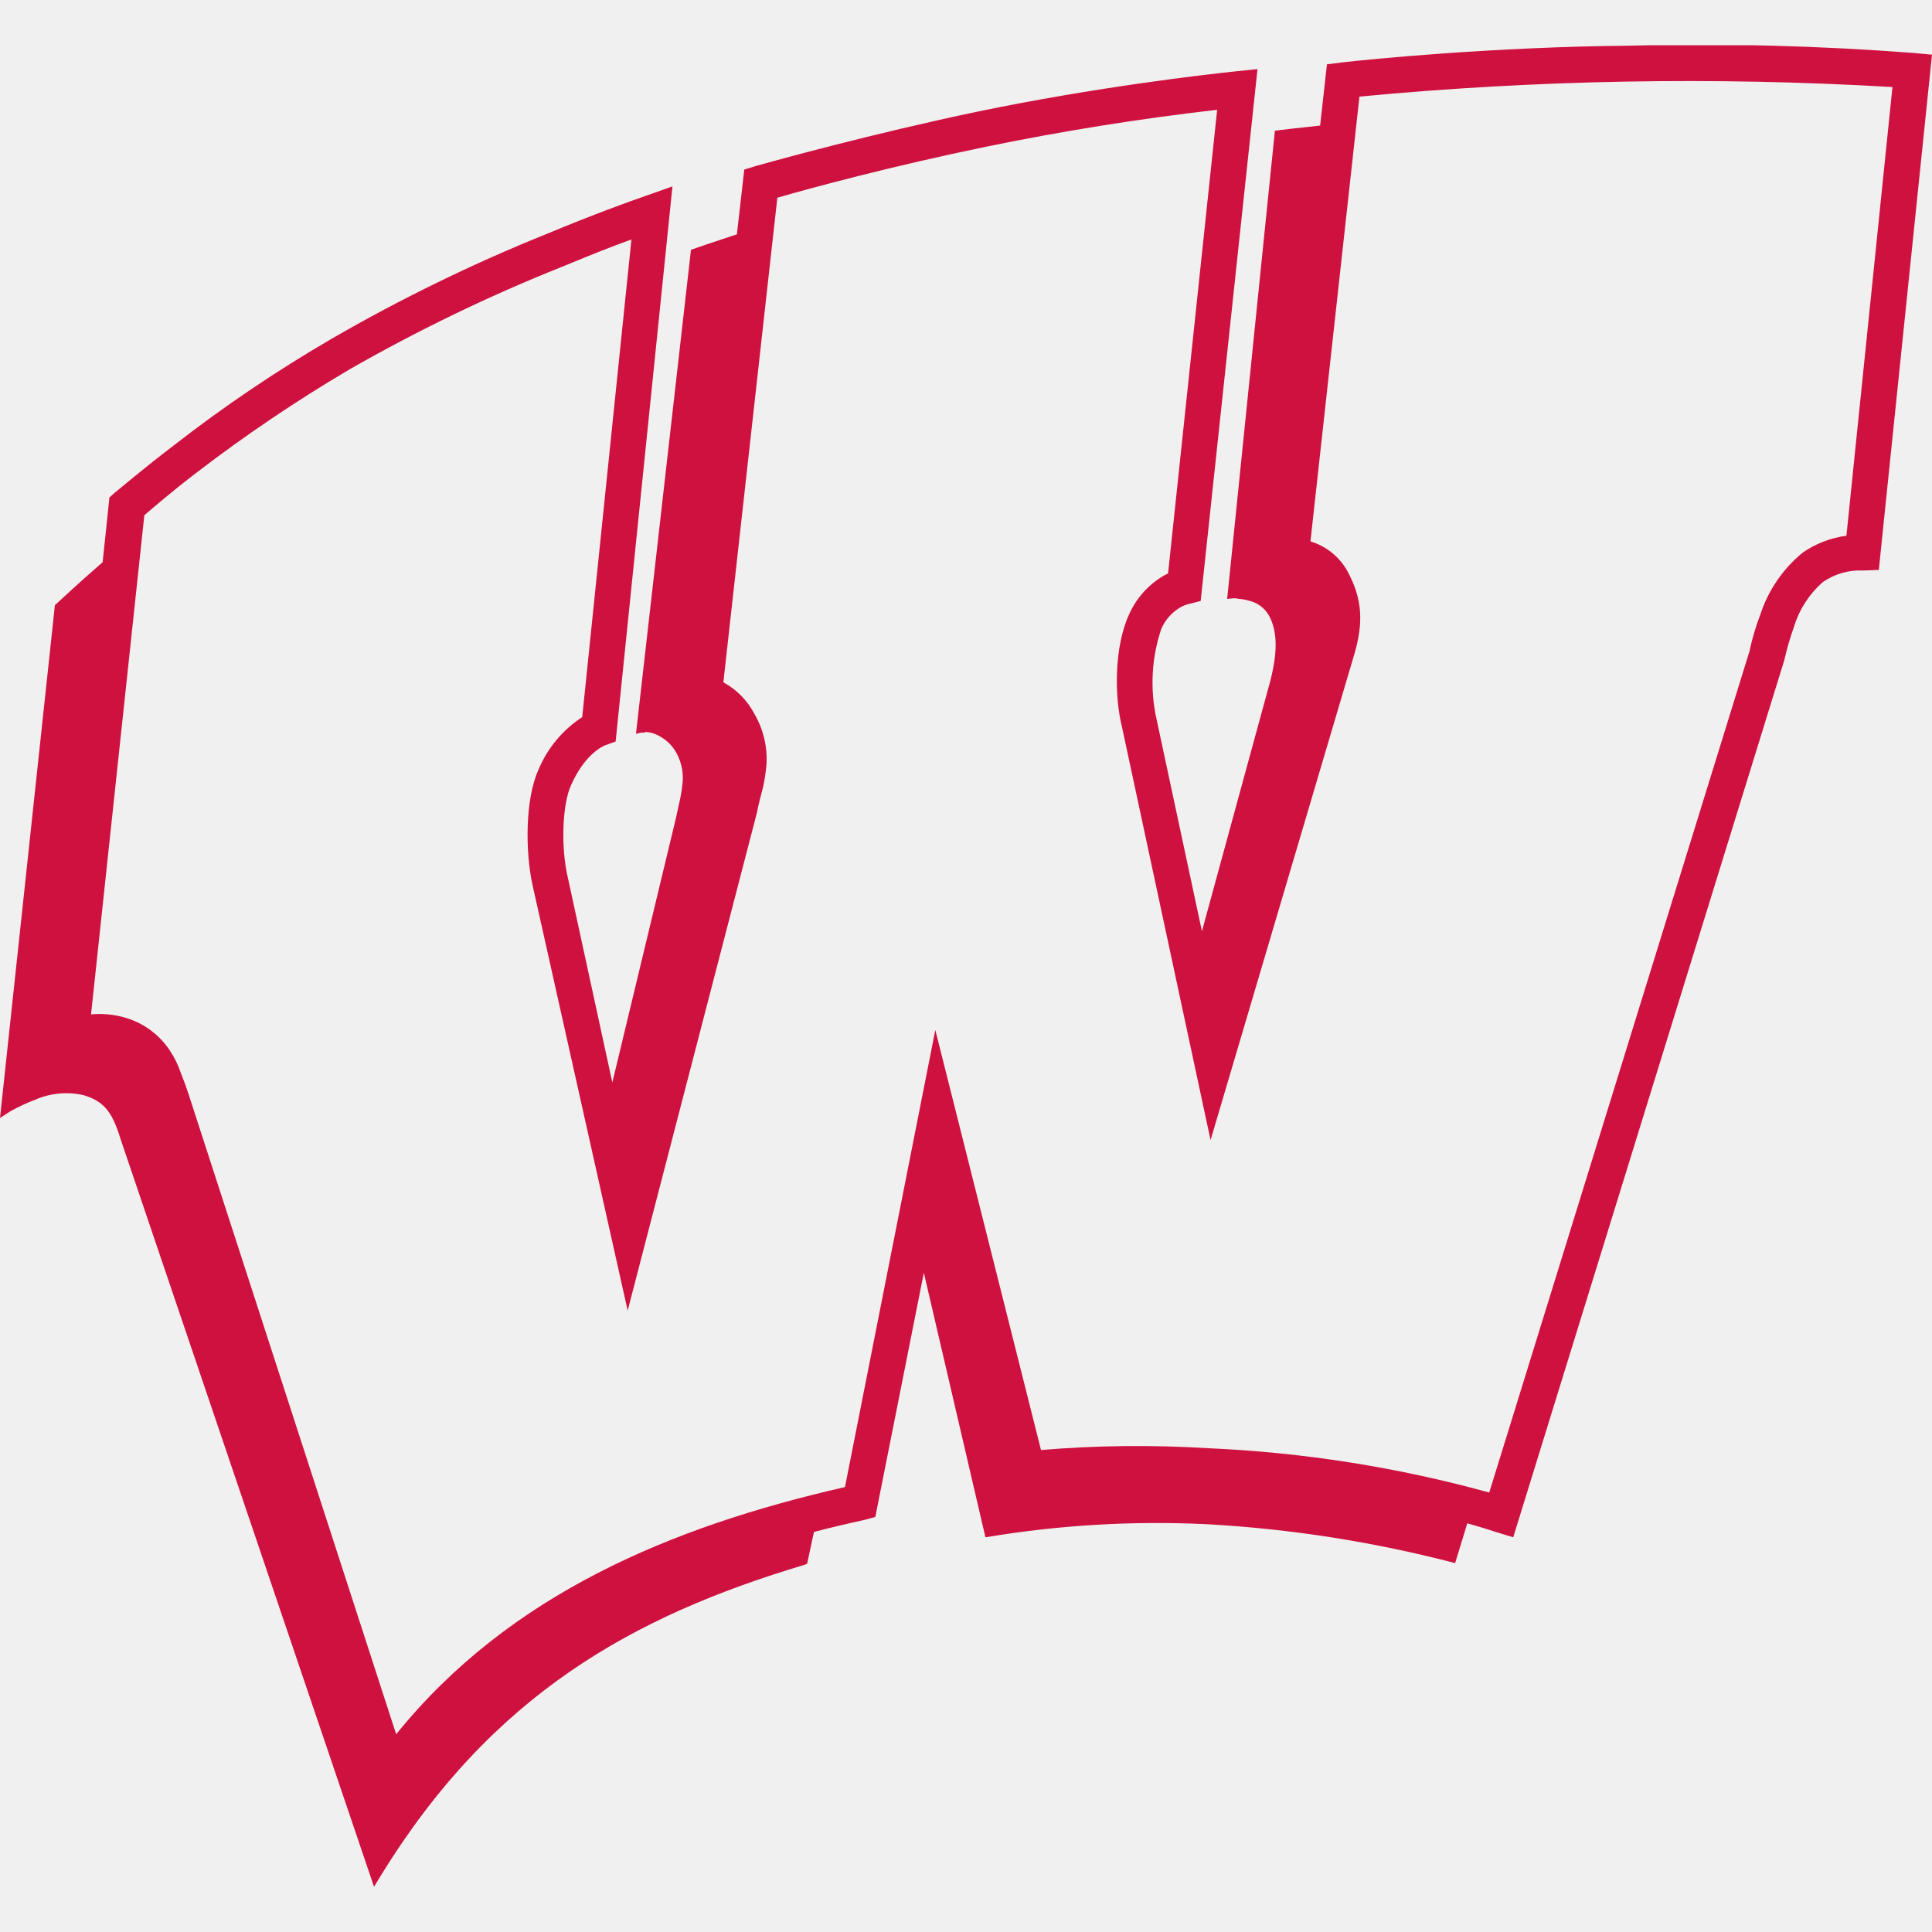
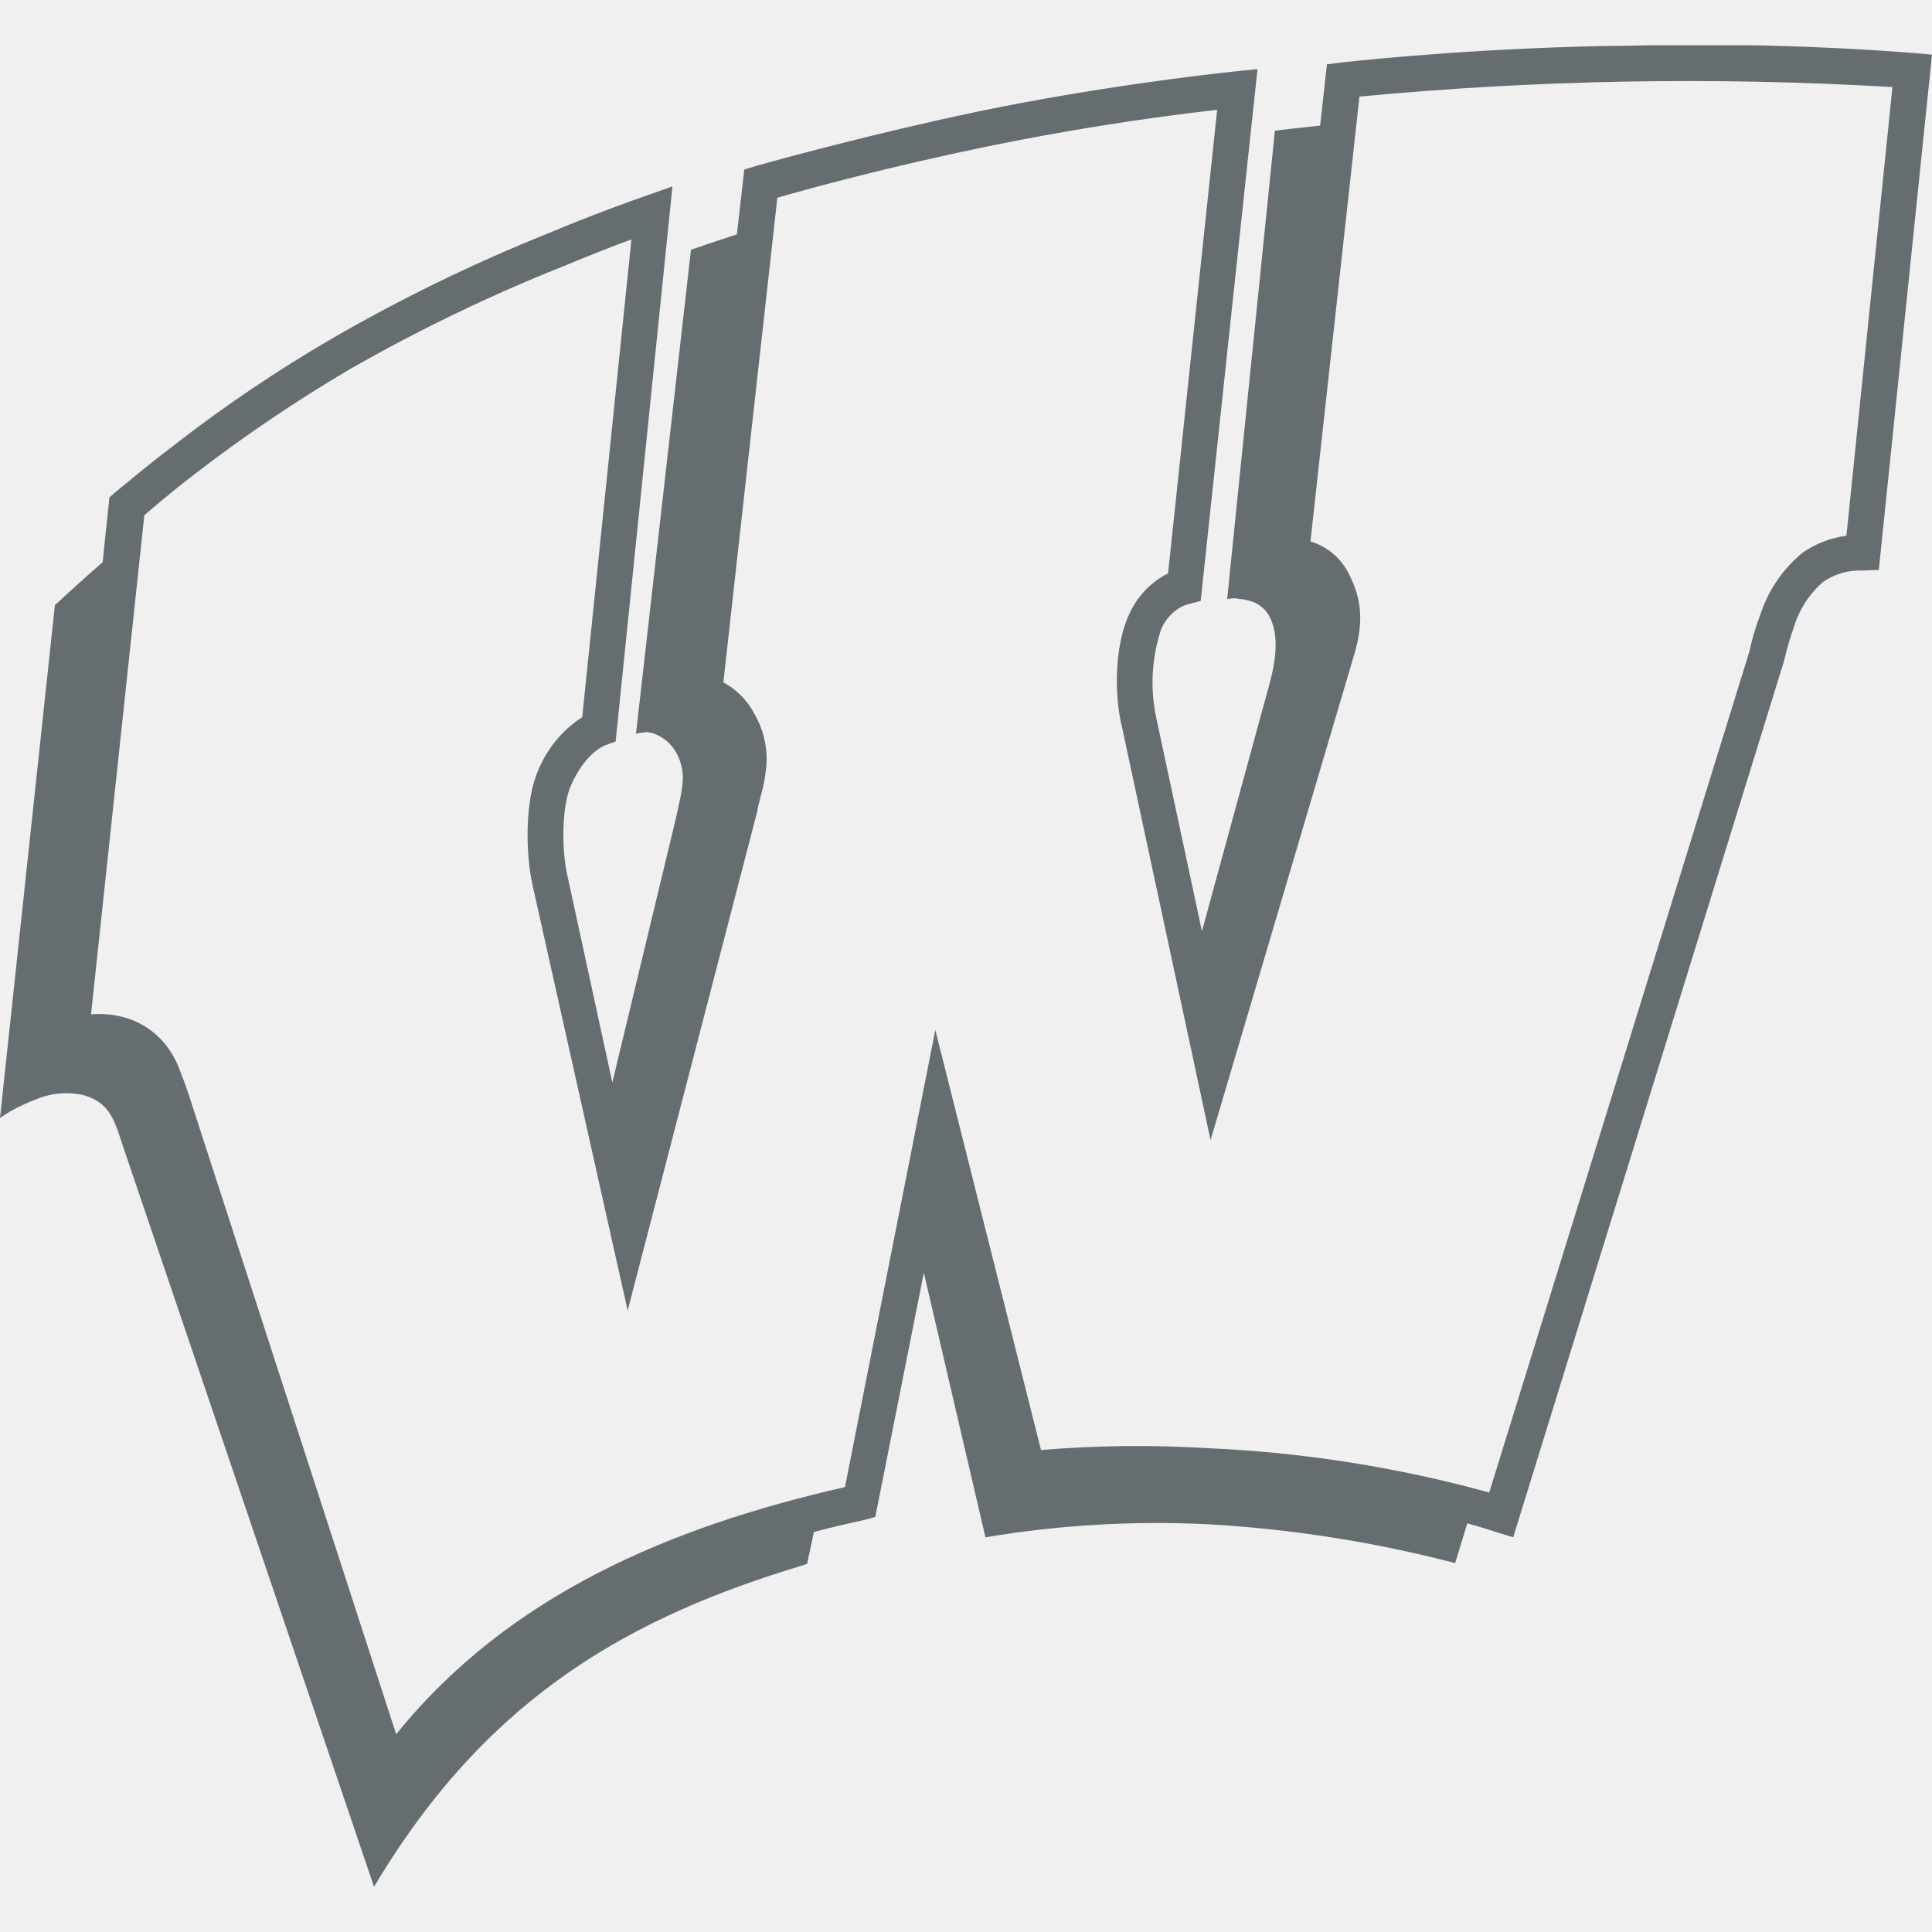
<svg xmlns="http://www.w3.org/2000/svg" width="17" height="17" fill="none">
  <g clip-path="url(#a)">
-     <path fill="#CF113F" d="M16.837.466A24.401 24.401 0 0 0 14.34.402c-1.195.01-2.31.121-2.537.148l-.127.016-.06.539c-.194.02-.333.037-.398.045l-.42 4.12.062-.006c.013 0 .025.002.037.005.03.002.06.007.09.016a.27.27 0 0 1 .179.132c.09.163.068.384-.01.653l-.58 2.124-.4-1.869a1.48 1.48 0 0 1 .042-.79.404.404 0 0 1 .174-.194.289.289 0 0 1 .068-.026l.105-.027.5-4.68-.194.02c-.258.027-1.227.138-2.264.353-.953.2-1.785.432-1.958.48l-.1.031-.065.57c-.2.065-.343.114-.404.136l-.484 4.259.042-.01h.026a.054.054 0 0 1 .021-.006.27.27 0 0 1 .058.01.376.376 0 0 1 .19.143.452.452 0 0 1 .073.295 1.34 1.34 0 0 1-.031.184 6.34 6.34 0 0 1-.053.232l-.534 2.22-.392-1.805c-.059-.247-.053-.637.031-.816.116-.258.263-.332.3-.347l.09-.032.5-4.885-.237.084c-.137.047-.458.163-.864.332-.654.263-1.29.573-1.9.926-.48.28-.941.59-1.38.932-.284.216-.473.38-.526.421l-.047.042-.06.57c-.217.188-.372.335-.42.378L0 9.837l.09-.058a1.7 1.7 0 0 1 .226-.105.68.68 0 0 1 .421-.037c.195.058.258.168.332.41l2.222 6.555.058-.095c.979-1.595 2.216-2.285 3.727-2.737l.026-.01.06-.28c.145-.038.292-.073.44-.105l.1-.027.427-2.149.542 2.328a9.118 9.118 0 0 1 1.953-.115c.736.041 1.467.156 2.18.342l.107-.35c.118.033.203.06.251.076l.153.047L15.7 5.81c.022-.098.05-.195.084-.29a.856.856 0 0 1 .258-.4.575.575 0 0 1 .353-.1l.137-.005L17 .481l-.163-.015Zm-.59 4.248a.878.878 0 0 0-.384.148 1.175 1.175 0 0 0-.374.547c-.04.104-.072.212-.095.321l-2.29 7.403a11.15 11.15 0 0 0-2.474-.39c-.49-.03-.98-.025-1.47.016L8.23 9.063l-.795 4.022c-1.527.348-2.954.943-3.949 2.175L1.66 9.63a2.776 2.776 0 0 0-.069-.189.831.831 0 0 0-.095-.195.704.704 0 0 0-.39-.29.794.794 0 0 0-.305-.03l.469-4.392c.079-.068.237-.205.458-.374.43-.33.88-.634 1.348-.91.6-.343 1.222-.644 1.863-.9.243-.1.453-.185.617-.243L5.123 6.31a1.02 1.02 0 0 0-.385.463c-.12.263-.115.732-.052 1.016l.837 3.743 1.137-4.38c.016-.085.037-.158.053-.221.015-.066.025-.133.031-.2a.788.788 0 0 0-.105-.448.666.666 0 0 0-.274-.279L6.84 1.74c.29-.085 1.016-.28 1.832-.448A23.27 23.27 0 0 1 10.71.966l-.432 4.08-.032.016a.742.742 0 0 0-.31.342c-.132.284-.132.721-.063.995l.779 3.633 1.258-4.252c.095-.31.074-.516-.053-.753a.555.555 0 0 0-.326-.263L11.962.85a30.617 30.617 0 0 1 4.69-.084l-.405 3.948Z" />
+     <path fill="#666d70" d="M16.837.466A24.401 24.401 0 0 0 14.34.402c-1.195.01-2.31.121-2.537.148l-.127.016-.06.539c-.194.02-.333.037-.398.045l-.42 4.12.062-.006c.013 0 .025.002.037.005.03.002.06.007.09.016a.27.27 0 0 1 .179.132c.09.163.068.384-.01.653l-.58 2.124-.4-1.869a1.48 1.48 0 0 1 .042-.79.404.404 0 0 1 .174-.194.289.289 0 0 1 .068-.026l.105-.027.5-4.68-.194.02c-.258.027-1.227.138-2.264.353-.953.2-1.785.432-1.958.48l-.1.031-.065.57c-.2.065-.343.114-.404.136l-.484 4.259.042-.01h.026a.054.054 0 0 1 .021-.006.27.27 0 0 1 .058.01.376.376 0 0 1 .19.143.452.452 0 0 1 .073.295 1.34 1.34 0 0 1-.031.184 6.34 6.34 0 0 1-.053.232l-.534 2.22-.392-1.805c-.059-.247-.053-.637.031-.816.116-.258.263-.332.3-.347l.09-.032.5-4.885-.237.084c-.137.047-.458.163-.864.332-.654.263-1.29.573-1.9.926-.48.28-.941.59-1.38.932-.284.216-.473.38-.526.421l-.047.042-.06.57c-.217.188-.372.335-.42.378L0 9.837l.09-.058a1.7 1.7 0 0 1 .226-.105.68.68 0 0 1 .421-.037c.195.058.258.168.332.41l2.222 6.555.058-.095c.979-1.595 2.216-2.285 3.727-2.737l.026-.01.06-.28c.145-.038.292-.073.44-.105l.1-.027.427-2.149.542 2.328a9.118 9.118 0 0 1 1.953-.115c.736.041 1.467.156 2.18.342l.107-.35c.118.033.203.06.251.076l.153.047L15.7 5.81c.022-.098.05-.195.084-.29a.856.856 0 0 1 .258-.4.575.575 0 0 1 .353-.1l.137-.005L17 .481l-.163-.015Zm-.59 4.248a.878.878 0 0 0-.384.148 1.175 1.175 0 0 0-.374.547c-.04.104-.072.212-.095.321l-2.29 7.403a11.15 11.15 0 0 0-2.474-.39c-.49-.03-.98-.025-1.47.016L8.23 9.063l-.795 4.022c-1.527.348-2.954.943-3.949 2.175L1.66 9.63a2.776 2.776 0 0 0-.069-.189.831.831 0 0 0-.095-.195.704.704 0 0 0-.39-.29.794.794 0 0 0-.305-.03l.469-4.392c.079-.068.237-.205.458-.374.43-.33.88-.634 1.348-.91.6-.343 1.222-.644 1.863-.9.243-.1.453-.185.617-.243L5.123 6.31a1.02 1.02 0 0 0-.385.463c-.12.263-.115.732-.052 1.016l.837 3.743 1.137-4.38c.016-.085.037-.158.053-.221.015-.066.025-.133.031-.2a.788.788 0 0 0-.105-.448.666.666 0 0 0-.274-.279L6.84 1.74c.29-.085 1.016-.28 1.832-.448A23.27 23.27 0 0 1 10.71.966l-.432 4.08-.032.016a.742.742 0 0 0-.31.342c-.132.284-.132.721-.063.995l.779 3.633 1.258-4.252c.095-.31.074-.516-.053-.753a.555.555 0 0 0-.326-.263L11.962.85a30.617 30.617 0 0 1 4.69-.084l-.405 3.948Z" />
  </g>
  <defs>
    <clipPath id="a">
      <path fill="#fff" d="M0 .398h17v16.204H0z" />
    </clipPath>
  </defs>
</svg>
